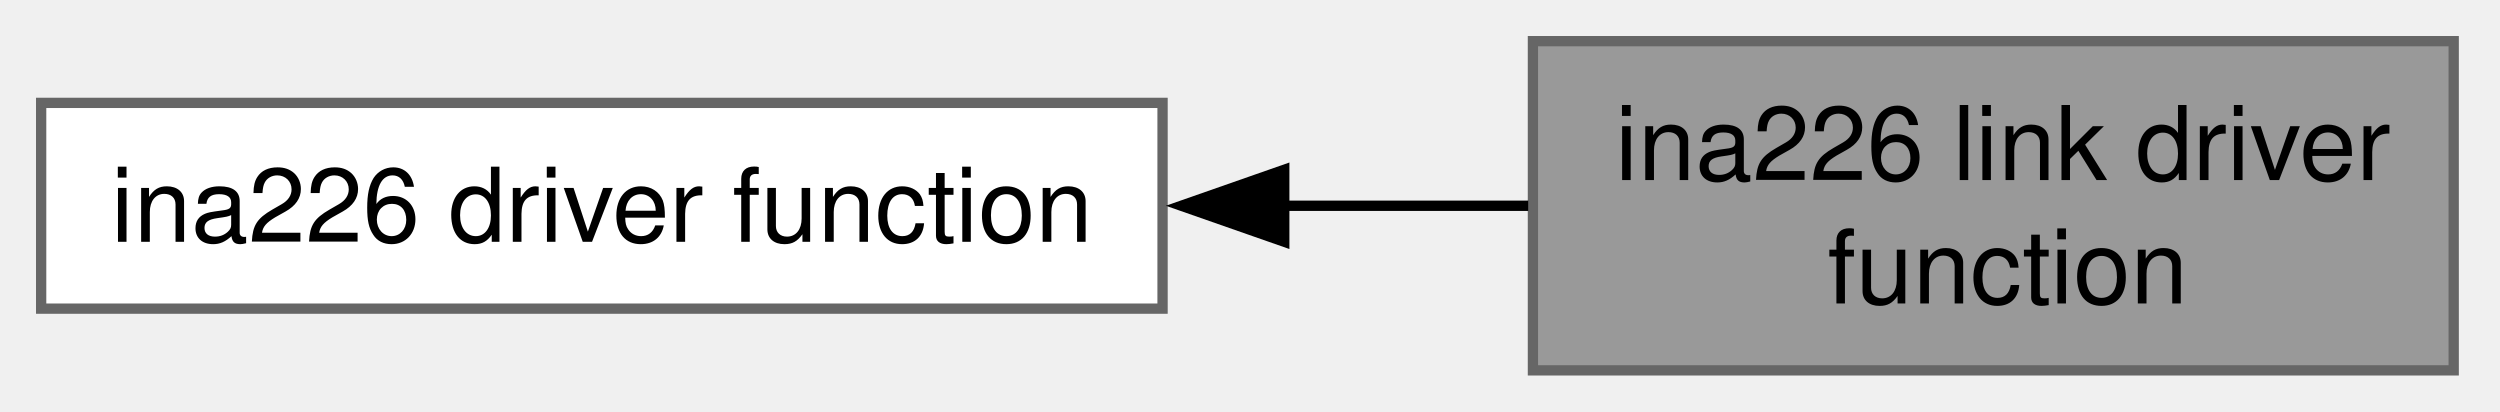
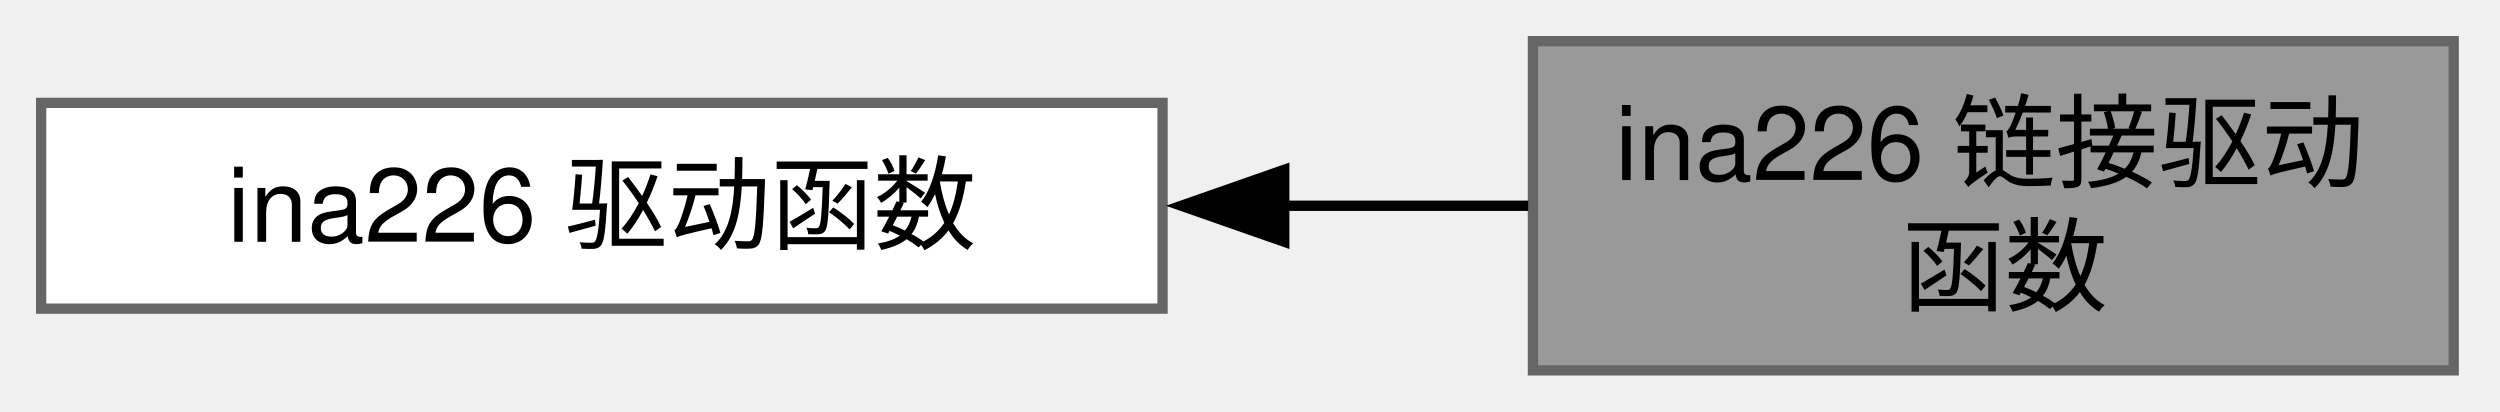
<svg xmlns="http://www.w3.org/2000/svg" xmlns:xlink="http://www.w3.org/1999/xlink" width="243pt" height="40pt" viewBox="0.00 0.00 243.00 40.00">
  <g id="graph0" class="graph" transform="scale(1 1) rotate(0) translate(4 36)">
    <g id="Node000002" class="node">
      <g id="a_Node000002">
-         <a xlink:href="group__ina226__driver.html" target="_top" xlink:title="ina226 driver modules">
+         <a xlink:href="group__ina226__driver.html" target="_top" xlink:title="ina226 驱动模块">
          <polygon fill="white" stroke="#666666" points="109,-26 0,-26 0,-6 109,-6 109,-26" />
-           <text xml:space="preserve" text-anchor="middle" x="54.5" y="-12.5" font-family="Helvetica,sans-Serif" font-size="10.00">ina226 driver function</text>
+           <text xml:space="preserve" text-anchor="middle" x="54.5" y="-12.5" font-family="Helvetica,sans-Serif" font-size="10.00">ina226 驱动函数</text>
        </a>
      </g>
    </g>
    <g id="Node000001" class="node">
      <g id="a_Node000001">
-         <a xlink:title="ina226 link driver modules">
+         <a xlink:title="ina226 链接驱动模块">
          <polygon fill="#999999" stroke="#666666" points="234.5,-32 145,-32 145,0 234.5,0 234.5,-32" />
-           <text xml:space="preserve" text-anchor="start" x="153" y="-18.5" font-family="Helvetica,sans-Serif" font-size="10.00">ina226 link driver</text>
-           <text xml:space="preserve" text-anchor="middle" x="189.75" y="-6.5" font-family="Helvetica,sans-Serif" font-size="10.00"> function</text>
+           <text xml:space="preserve" text-anchor="start" x="153" y="-18.5" font-family="Helvetica,sans-Serif" font-size="10.00">ina226 链接驱动</text>
+           <text xml:space="preserve" text-anchor="middle" x="189.75" y="-6.5" font-family="Helvetica,sans-Serif" font-size="10.00"> 函数</text>
        </a>
      </g>
    </g>
    <g id="edge1" class="edge">
      <path fill="none" stroke="black" d="M120.68,-16C128.76,-16 136.88,-16 144.54,-16" />
      <polygon fill="black" stroke="black" points="120.83,-12.5 110.83,-16 120.83,-19.5 120.83,-12.5" />
    </g>
  </g>
</svg>
